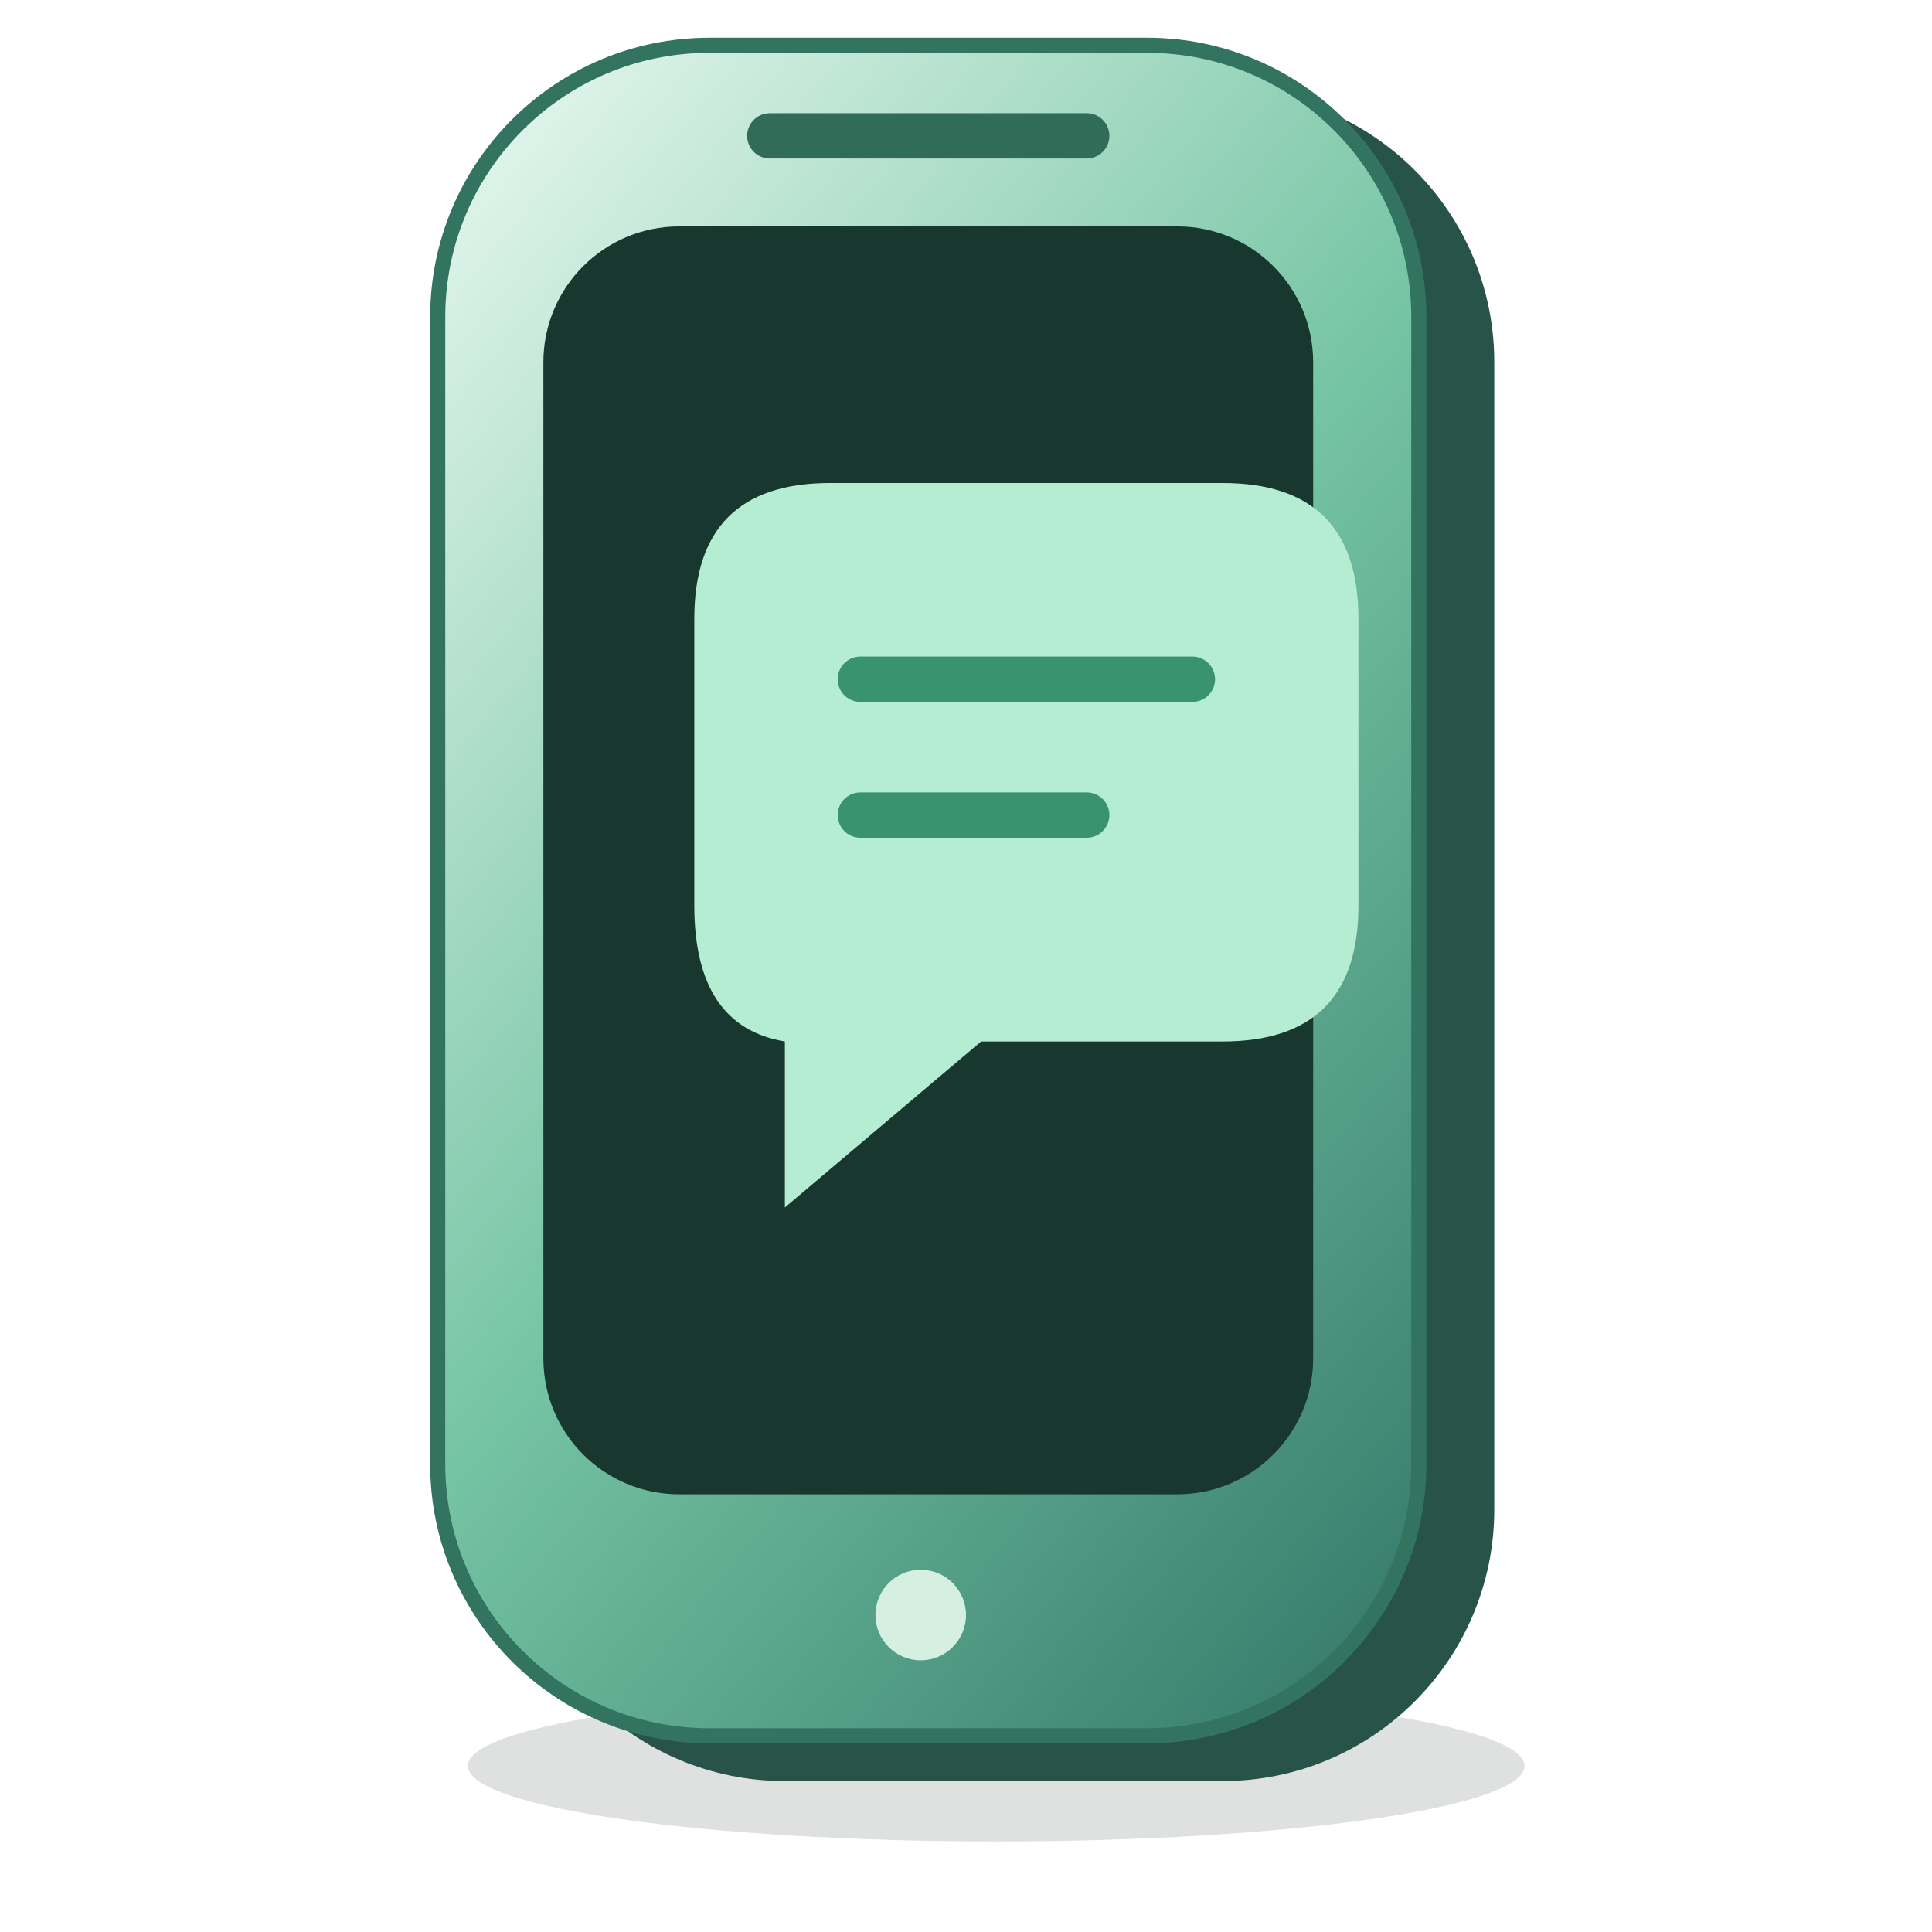
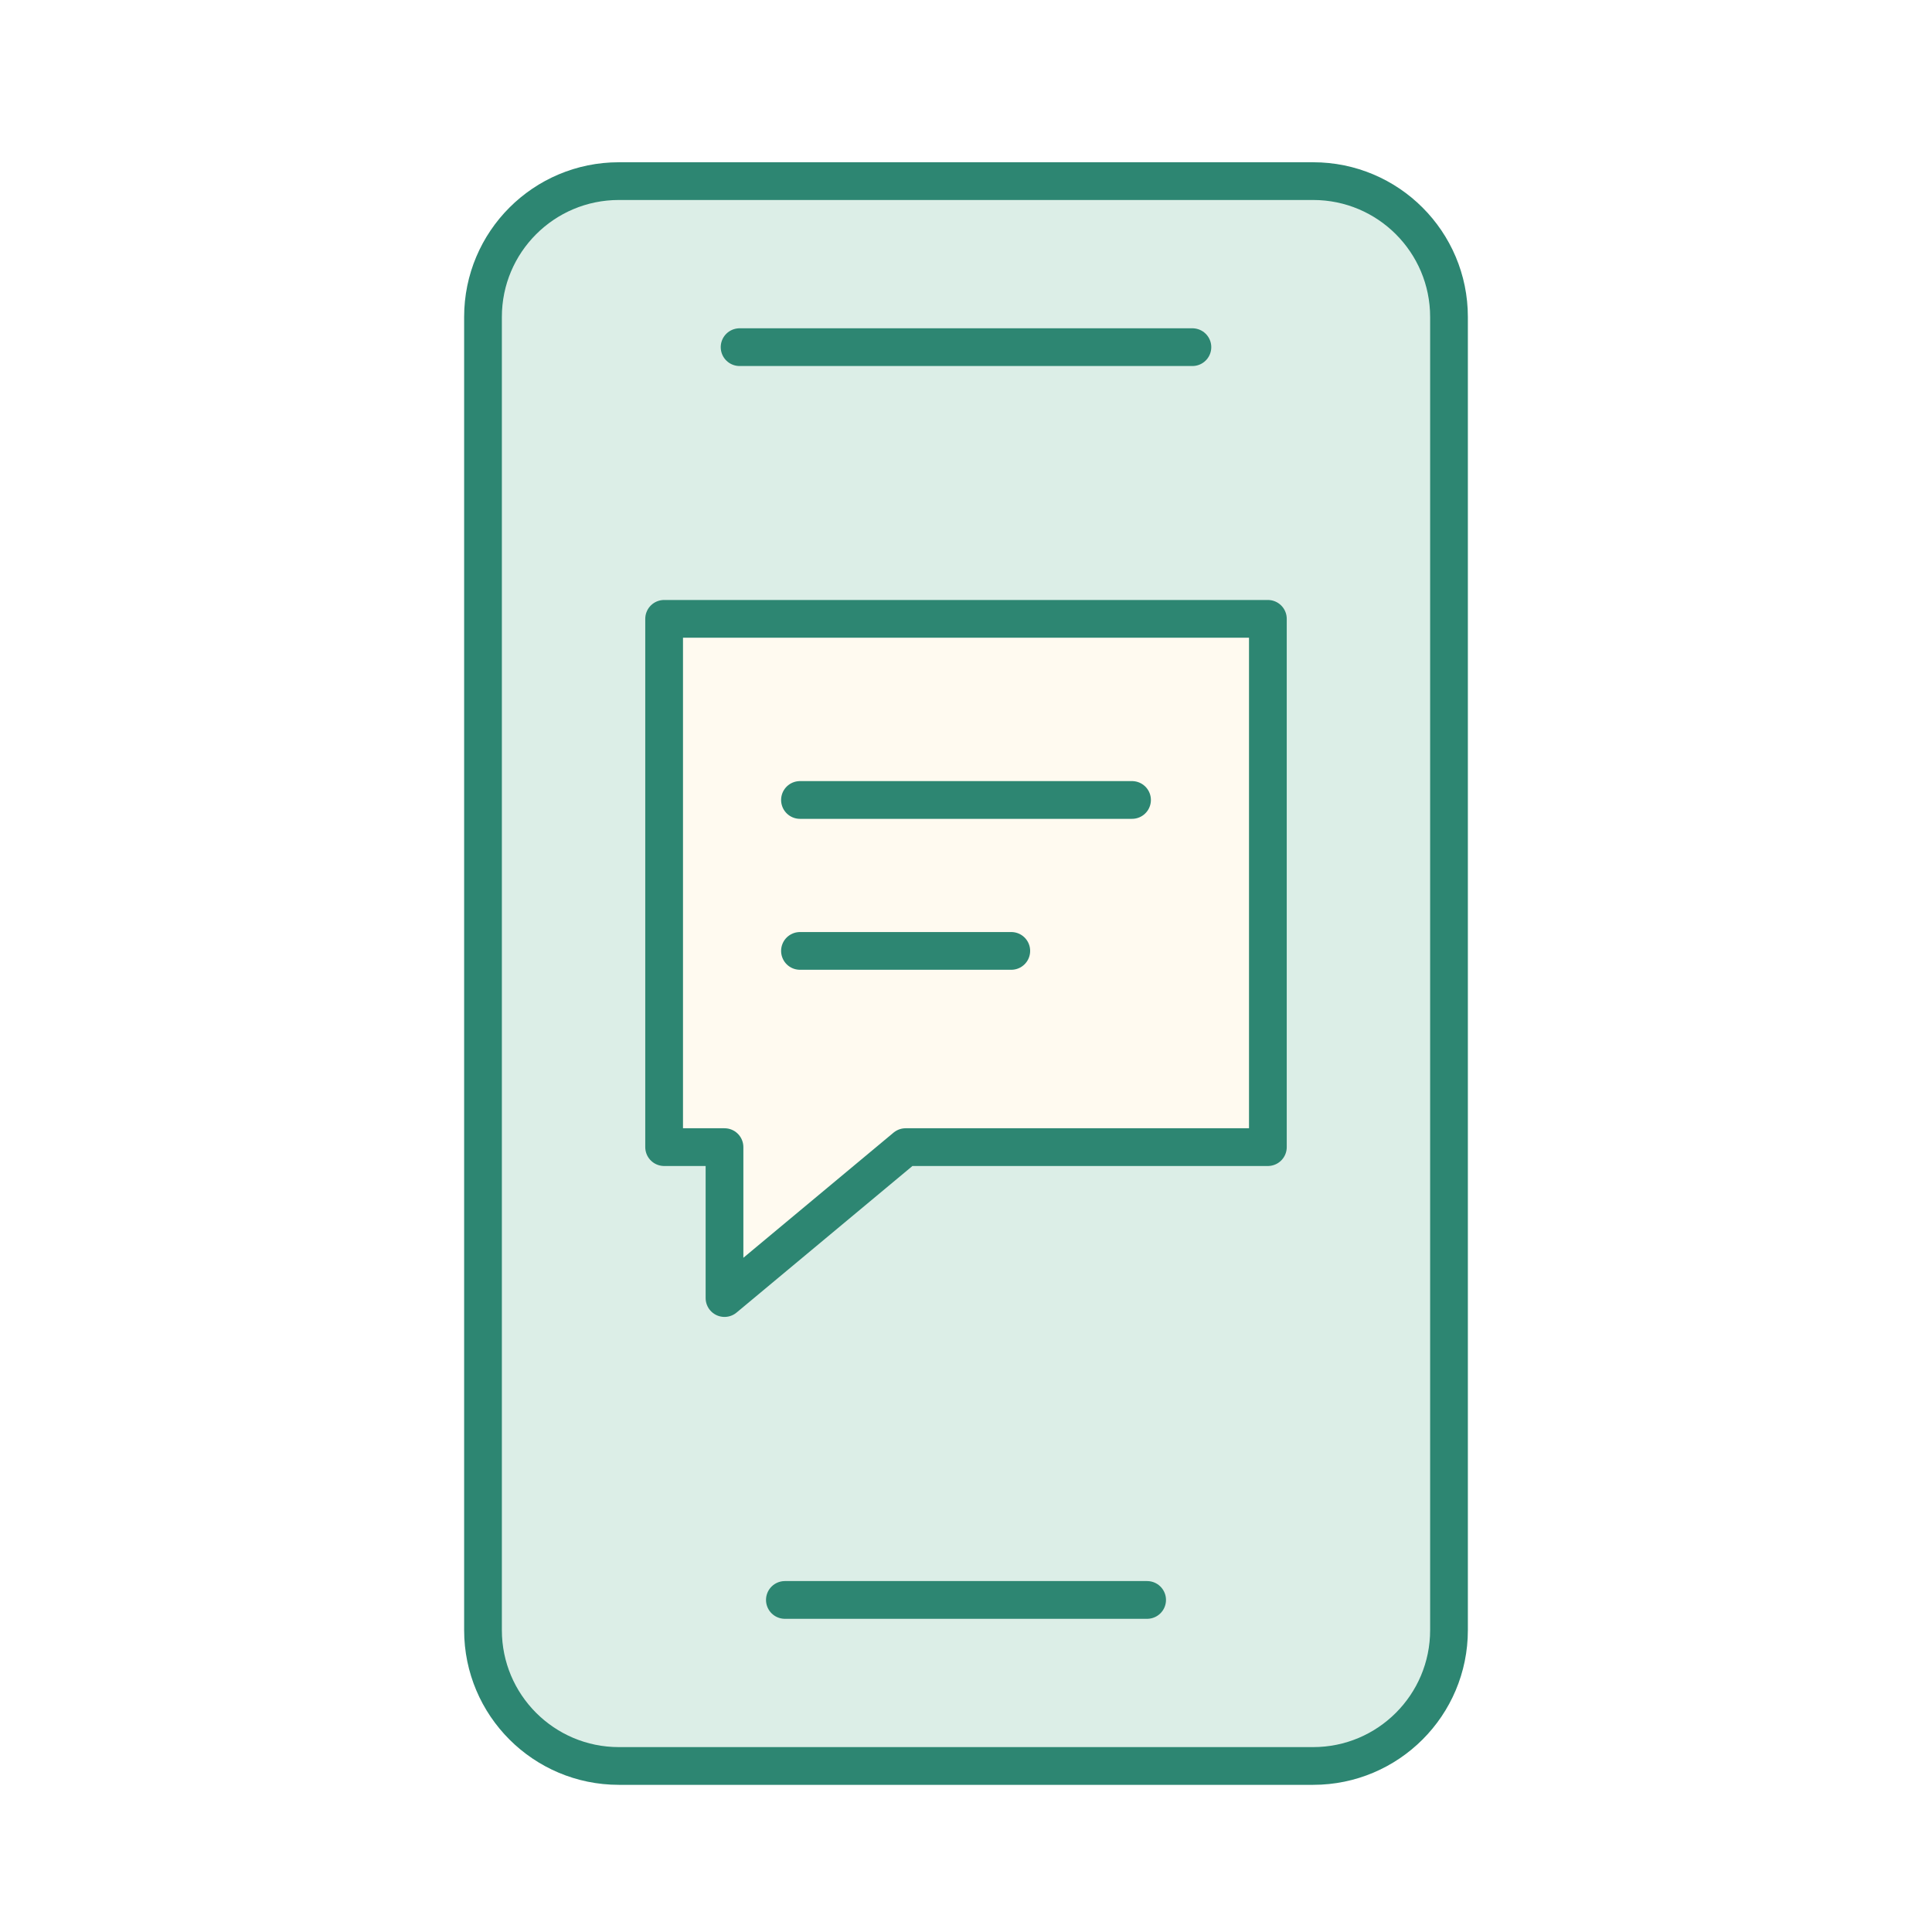
- <svg xmlns="http://www.w3.org/2000/svg" viewBox="0 0 128 128" fill="none">
-   <defs>
-     <linearGradient id="phone" x1=".15" y1="0" x2=".85" y2="1">
-       <stop offset="0.000" stop-color="#ddf3e9" />
-       <stop offset="0.500" stop-color="#75c4a4" />
-       <stop offset="1.000" stop-color="#3b806f" />
-     </linearGradient>
-   </defs>
-   <ellipse cx="66" cy="117" rx="35" ry="5" fill="#0a0c10" opacity=".13" />
-   <rect x="34" y="6" width="65" height="112" rx="18" fill="#285349" />
-   <rect x="29" y="3" width="65" height="112" rx="18" fill="url(#phone)" stroke="#327460" />
-   <rect x="36" y="15" width="51" height="84" rx="9" fill="#18382f" />
-   <path d="M51 9h21" stroke="#316c58" stroke-width="3" stroke-linecap="round" />
-   <circle cx="61" cy="107" r="3" fill="#d5efe1" />
-   <path d="M46 41q0-9 9-9h26q9 0 9 9v19q0 9-9 9H65L52 80V69q-6-1-6-9Z" fill="#b5edd3" />
-   <path d="M57 45h22M57 54h15" stroke="#38936e" stroke-width="3" stroke-linecap="round" />
+ <svg xmlns="http://www.w3.org/2000/svg" viewBox="0 0 128 128" fill="none" stroke="#2d8672" stroke-width="2.5" stroke-linecap="round" stroke-linejoin="round">
+   <rect x="32" y="12" width="64" height="105" rx="9" fill="#dceee7" />
+   <path d="M49 23h30M52 106h24" />
+   <path d="M44 41h40v35H60L48 86V76h-4Z" fill="#fffaf0" />
+   <path d="M53 53h22M53 63h14" />
</svg>
